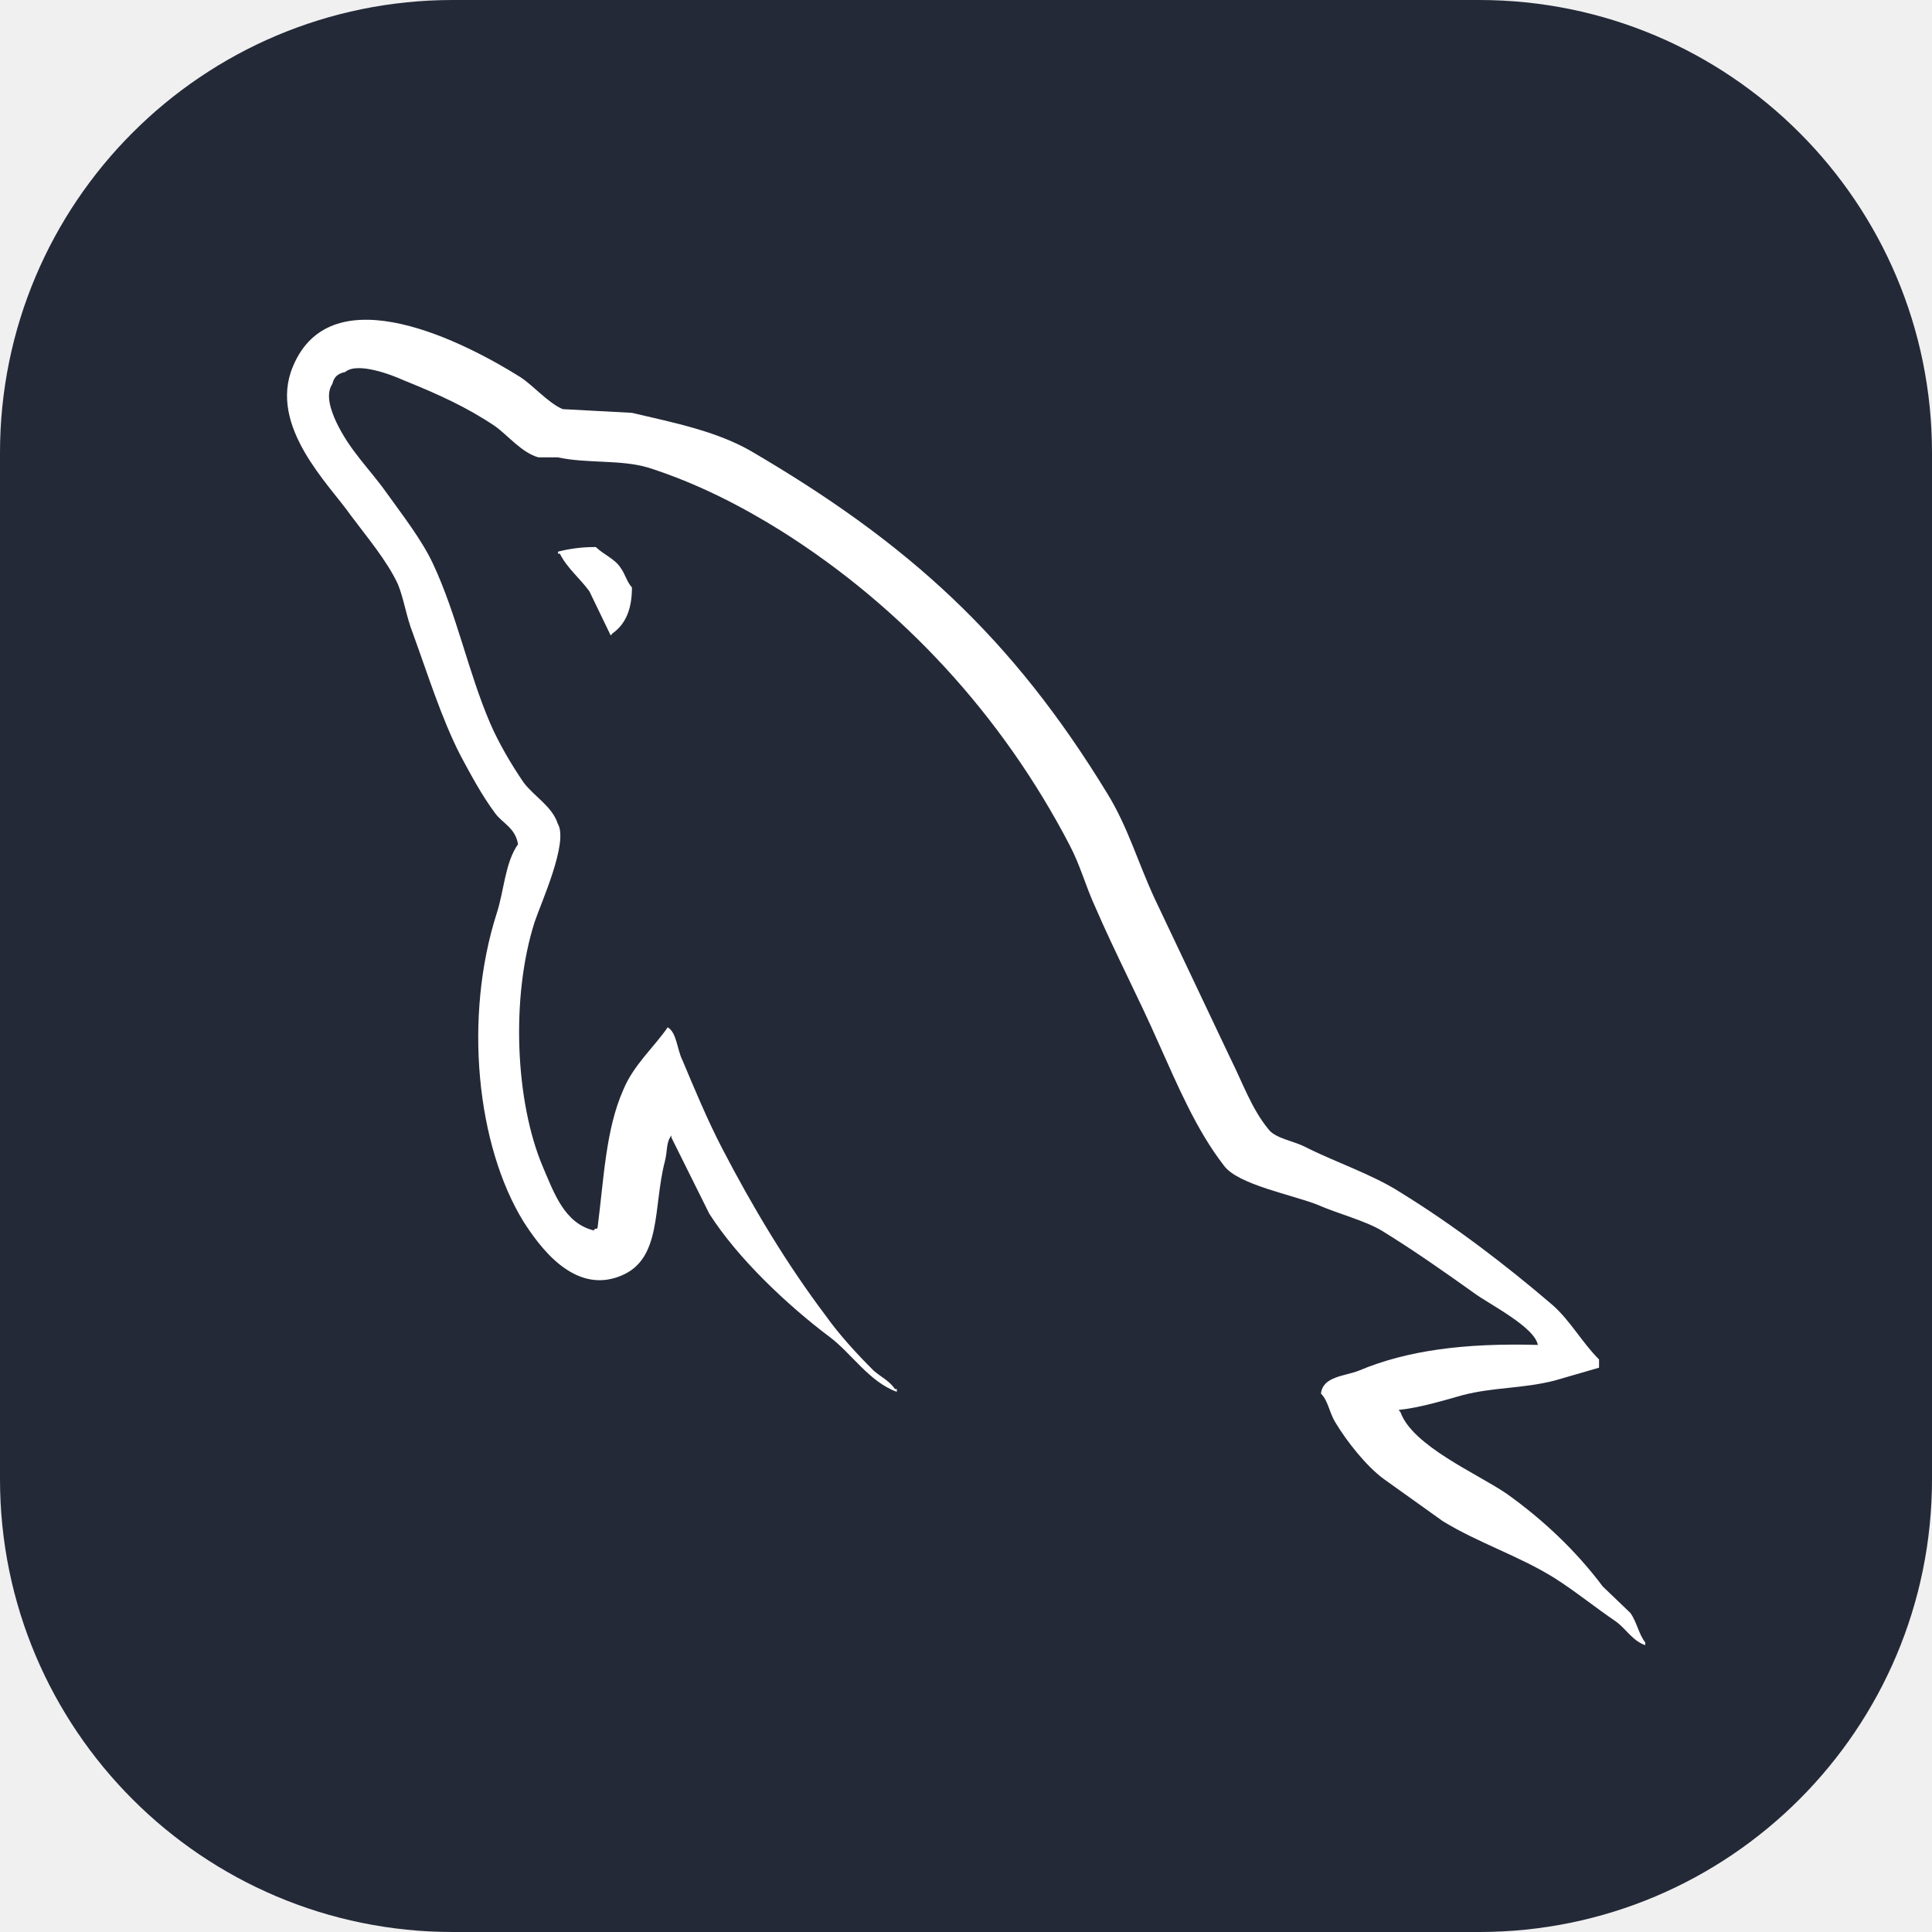
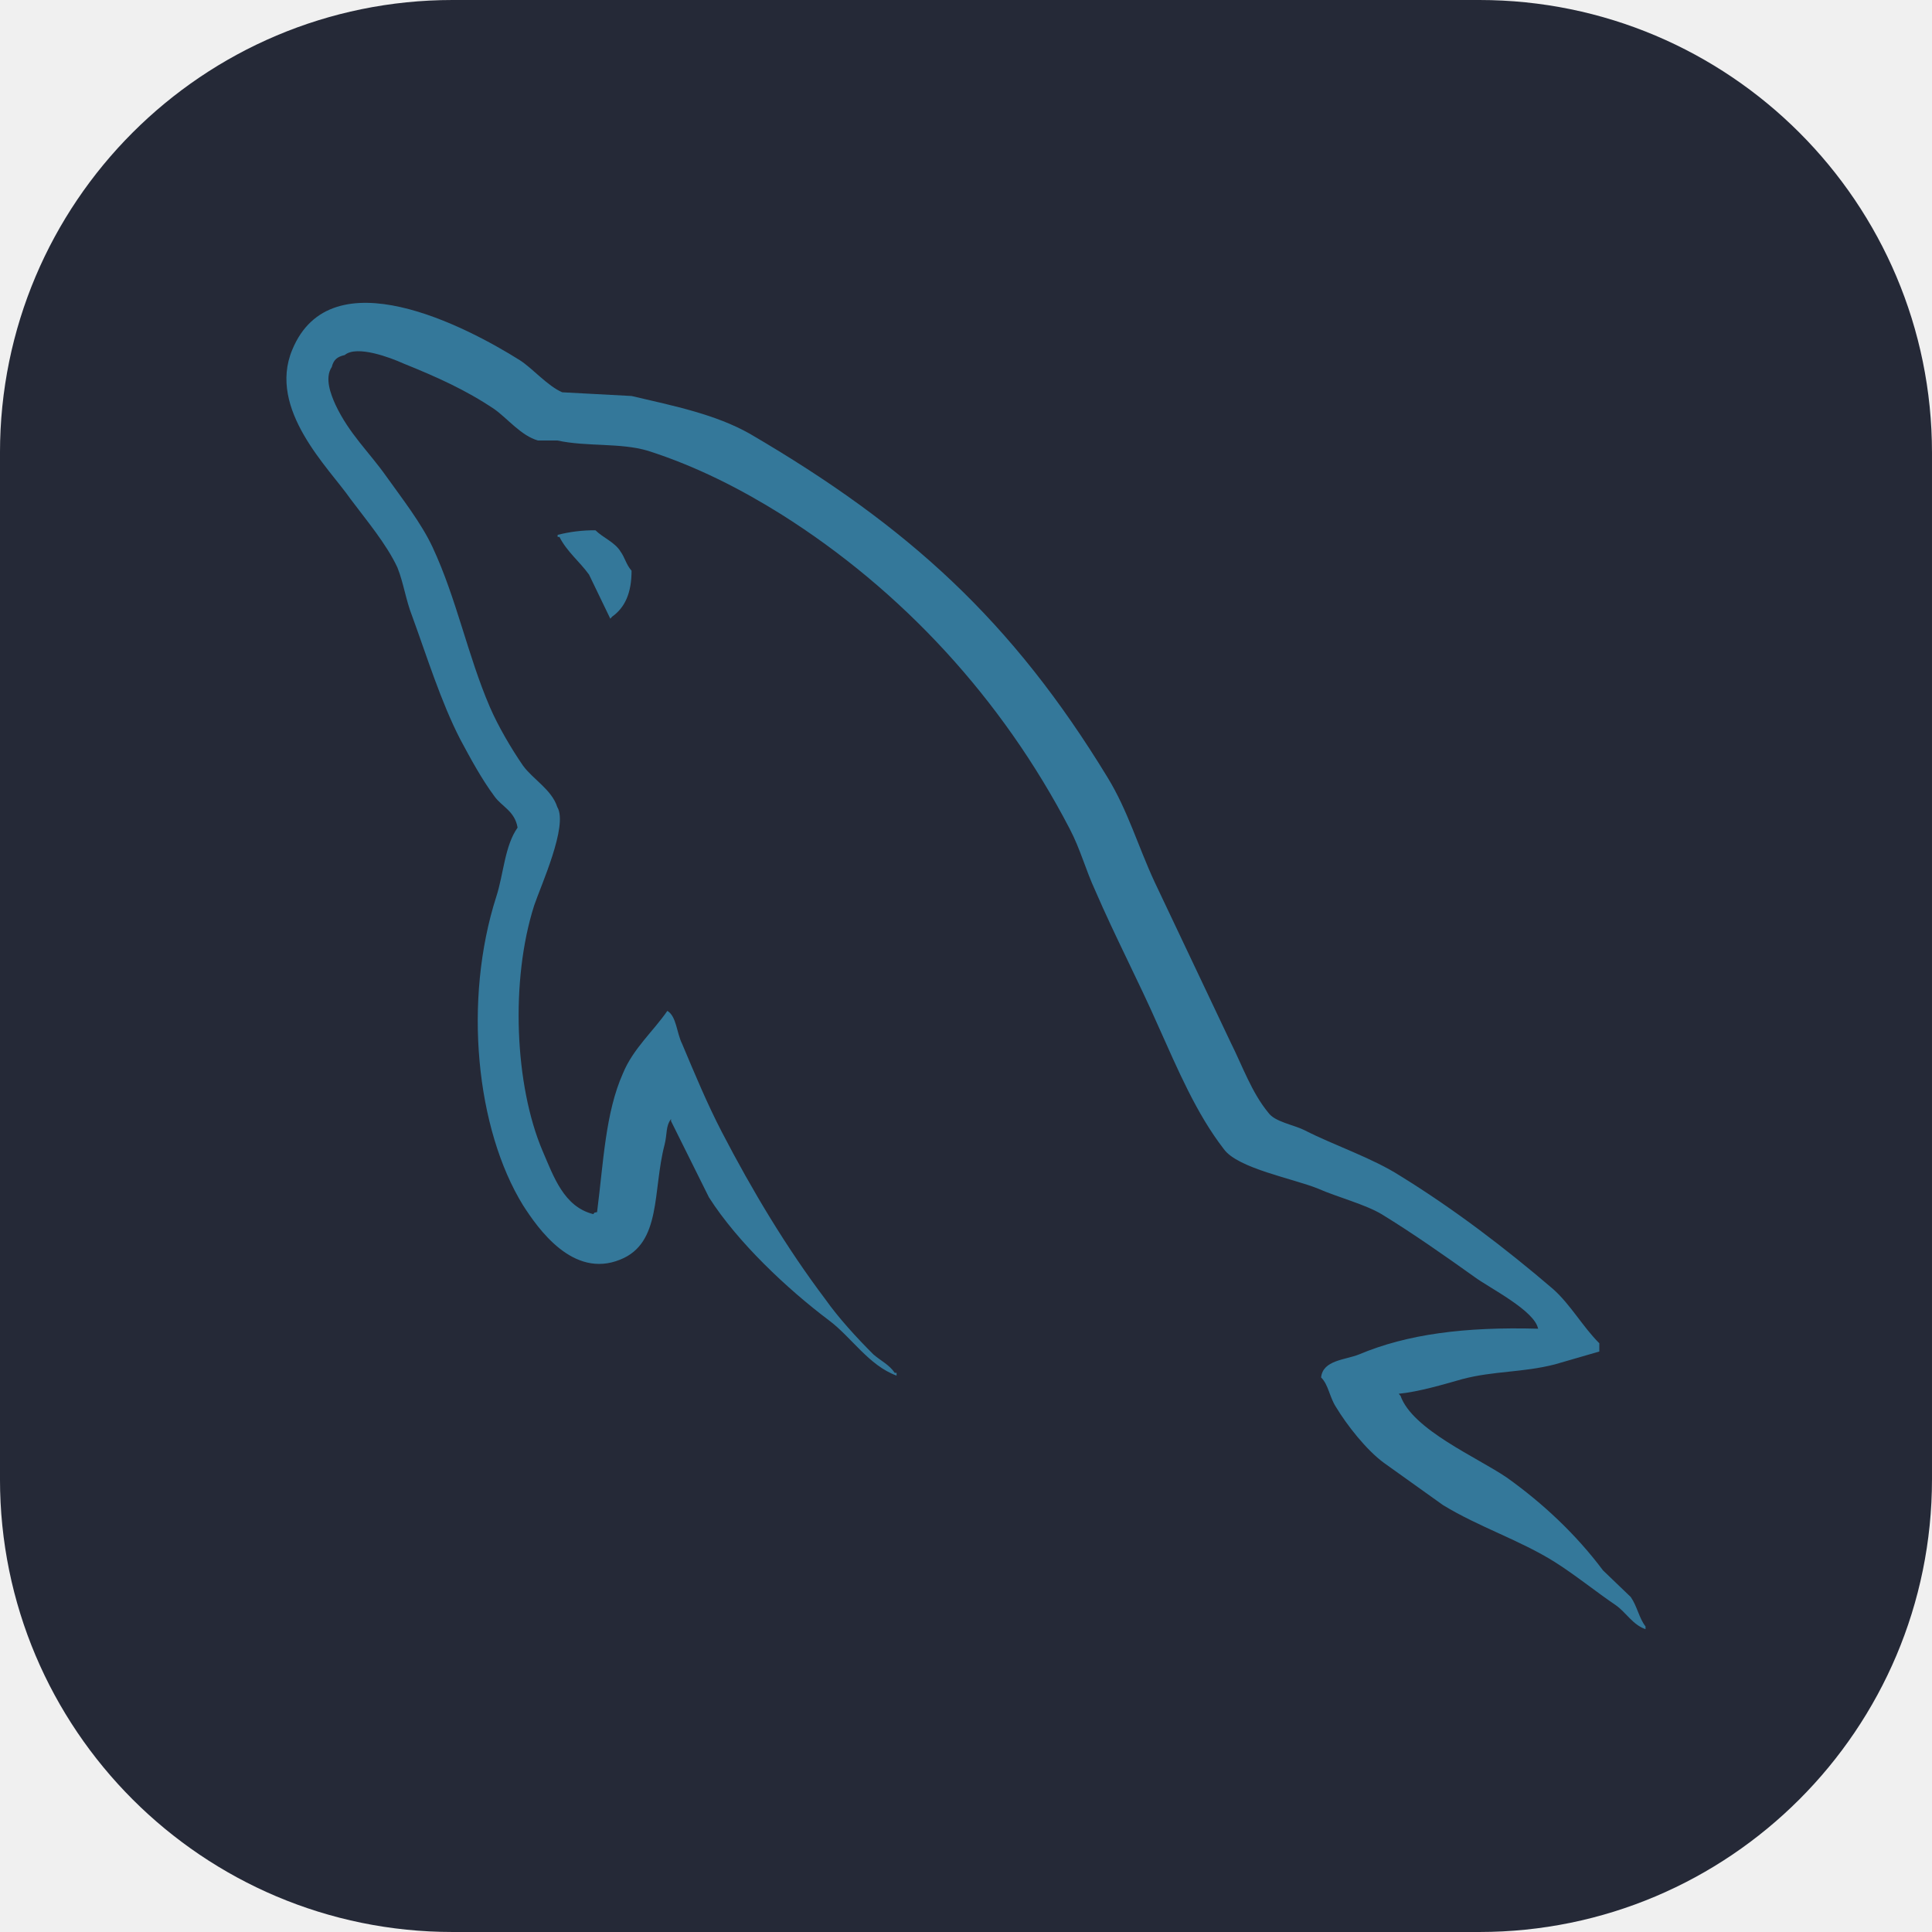
- <svg xmlns="http://www.w3.org/2000/svg" width="256" height="256" fill="none" viewBox="0 0 256 256">
-   <rect width="256" height="256" fill="#242938" rx="60" />
-   <g clip-path="url(#clip0_7_147)">
-     <path fill="#fff" fill-rule="evenodd" d="M203.801 178.21C194.011 177.938 186.416 178.941 180.051 181.619C178.218 182.355 175.277 182.355 175.035 184.662C176.015 185.63 176.133 187.214 176.992 188.556C178.459 190.991 181.033 194.271 183.357 195.973L191.191 201.571C195.965 204.488 201.351 206.193 206.002 209.113C208.696 210.817 211.388 213.007 214.082 214.834C215.454 215.807 216.285 217.392 218 217.997V217.629C217.144 216.538 216.897 214.957 216.044 213.735L212.367 210.209C208.82 205.465 204.41 201.325 199.636 197.922C195.718 195.245 187.152 191.596 185.56 187.097L185.319 186.824C188.008 186.552 191.191 185.605 193.764 184.875C197.929 183.784 201.721 184.024 206.002 182.93L211.882 181.226V180.135C209.678 177.946 208.087 175.025 205.763 172.959C199.521 167.606 192.661 162.373 185.56 157.994C181.766 155.562 176.868 153.977 172.829 151.913C171.356 151.182 168.911 150.817 168.055 149.601C165.846 146.929 164.625 143.397 163.034 140.232L152.997 119.064C150.794 114.319 149.444 109.574 146.755 105.195C134.144 84.512 120.431 71.983 99.375 59.693C94.848 57.138 89.462 56.039 83.735 54.703L74.555 54.212C72.593 53.362 70.636 51.049 68.922 49.953C61.944 45.574 43.947 36.085 38.803 48.59C35.497 56.497 43.701 64.282 46.486 68.299C48.571 71.097 51.26 74.26 52.733 77.423C53.556 79.49 53.831 81.682 54.69 83.872C56.646 89.224 58.484 95.188 61.055 100.178C62.427 102.733 63.867 105.413 65.582 107.723C66.562 109.086 68.277 109.67 68.642 111.859C66.927 114.294 66.809 117.94 65.829 120.986C61.42 134.734 63.135 151.766 69.377 161.888C71.339 164.928 75.962 171.622 82.234 169.065C87.744 166.875 86.515 159.941 88.106 153.857C88.477 152.399 88.23 151.425 88.962 150.449V150.722L93.983 160.819C97.778 166.78 104.391 172.986 109.897 177.125C112.833 179.315 115.16 183.089 118.831 184.425V184.057H118.59C117.854 182.966 116.751 182.475 115.772 181.624C113.569 179.435 111.121 176.757 109.406 174.325C104.267 167.513 99.74 159.968 95.698 152.183C93.737 148.412 92.022 144.275 90.436 140.504C89.695 139.043 89.695 136.85 88.474 136.125C86.635 138.797 83.947 141.115 82.594 144.398C80.267 149.628 80.026 156.077 79.17 162.769C78.676 162.891 78.895 162.769 78.676 163.041C74.763 162.071 73.413 158.051 71.945 154.648C68.274 146.01 67.659 132.141 70.842 122.164C71.698 119.609 75.375 111.579 73.907 109.146C73.166 106.834 70.724 105.498 69.374 103.671C67.783 101.359 66.073 98.441 64.971 95.886C62.035 89.069 60.567 81.529 57.381 74.715C55.908 71.552 53.34 68.266 51.257 65.349C48.93 62.063 46.365 59.751 44.526 55.859C43.915 54.496 43.059 52.331 44.038 50.869C44.279 49.896 44.773 49.506 45.748 49.288C47.339 47.924 51.872 49.653 53.463 50.379C57.99 52.205 61.785 53.907 65.58 56.459C67.294 57.675 69.133 59.988 71.336 60.599H73.91C77.828 61.449 82.232 60.871 85.9 61.962C92.389 64.034 98.264 67.072 103.532 70.36C119.567 80.458 132.792 94.814 141.725 111.971C143.193 114.769 143.805 117.324 145.155 120.244C147.729 126.208 150.912 132.289 153.477 138.132C156.051 143.85 158.498 149.694 162.17 154.438C164.008 156.993 171.35 158.329 174.654 159.668C177.104 160.759 180.896 161.741 183.105 163.077C187.264 165.632 191.427 168.552 195.342 171.35C197.298 172.806 203.423 175.849 203.787 178.276L203.801 178.21ZM78.958 72.487C77.267 72.472 75.581 72.677 73.943 73.095V73.368H74.184C75.164 75.315 76.879 76.654 78.102 78.358L80.92 84.199L81.162 83.926C82.876 82.71 83.735 80.763 83.735 77.845C83 76.995 82.879 76.141 82.267 75.29C81.532 74.074 79.941 73.463 78.958 72.493V72.487Z" clip-rule="evenodd" />
+ <svg xmlns="http://www.w3.org/2000/svg" width="67.733mm" height="67.733mm" viewBox="0 0 67.733 67.733" version="1.1" id="svg1" xml:space="preserve">
+   <defs id="defs1" />
+   <g id="layer1" transform="translate(-82.28846,-113.2721)">
+     <rect style="opacity:1;fill:#252937;fill-opacity:1;stroke-width:0.264" id="rect2" width="67.733" height="67.733" x="82.288" y="113.272" ry="15.873" />
+     <path d="m 136.22,159.855 c -2.592,-0.072 -4.603,0.193 -6.288,0.902 -0.485,0.195 -1.264,0.195 -1.328,0.806 0.259,0.256 0.291,0.676 0.518,1.031 0.389,0.645 1.07,1.513 1.685,1.964 l 2.074,1.482 c 1.264,0.772 2.69,1.224 3.921,1.997 0.713,0.451 1.426,1.031 2.139,1.515 0.363,0.258 0.583,0.677 1.037,0.837 v -0.097 c -0.227,-0.289 -0.292,-0.708 -0.518,-1.031 l -0.973,-0.934 c -0.939,-1.256 -2.107,-2.352 -3.371,-3.253 -1.037,-0.709 -3.305,-1.675 -3.727,-2.866 l -0.064,-0.072 c 0.712,-0.072 1.555,-0.323 2.236,-0.516 1.103,-0.289 2.107,-0.225 3.24,-0.515 l 1.557,-0.451 v -0.289 c -0.583,-0.58 -1.005,-1.353 -1.62,-1.9 -1.653,-1.417 -3.469,-2.803 -5.349,-3.962 -1.005,-0.644 -2.301,-1.063 -3.371,-1.61 -0.39,-0.193 -1.037,-0.29 -1.264,-0.612 -0.585,-0.707 -0.908,-1.642 -1.329,-2.481 l -2.657,-5.605 c -0.583,-1.256 -0.941,-2.512 -1.653,-3.672 -3.339,-5.476 -6.97,-8.793 -12.544,-12.047 -1.199,-0.676 -2.625,-0.967 -4.141,-1.321 l -2.431,-0.13 c -0.519,-0.225 -1.037,-0.838 -1.491,-1.128 -1.847,-1.159 -6.612,-3.672 -7.974,-0.361 -0.875,2.094 1.297,4.155 2.034,5.218 0.552,0.741 1.264,1.578 1.654,2.416 0.218,0.547 0.291,1.128 0.518,1.707 0.518,1.417 1.005,2.996 1.685,4.317 0.363,0.676 0.745,1.386 1.199,1.998 0.259,0.361 0.713,0.515 0.81,1.095 -0.454,0.645 -0.485,1.61 -0.745,2.416 -1.167,3.64 -0.713,8.149 0.939,10.829 0.519,0.805 1.743,2.577 3.404,1.9 1.459,-0.58 1.133,-2.416 1.555,-4.026 0.098,-0.386 0.033,-0.644 0.227,-0.902 v 0.072 l 1.329,2.673 c 1.005,1.578 2.755,3.221 4.213,4.317 0.777,0.58 1.393,1.579 2.365,1.933 v -0.097 h -0.064 c -0.195,-0.289 -0.487,-0.419 -0.746,-0.644 -0.583,-0.58 -1.231,-1.289 -1.685,-1.933 -1.361,-1.803 -2.559,-3.801 -3.629,-5.862 -0.519,-0.998 -0.973,-2.094 -1.393,-3.092 -0.196,-0.387 -0.196,-0.967 -0.519,-1.159 -0.487,0.708 -1.199,1.321 -1.557,2.19 -0.616,1.385 -0.68,3.092 -0.907,4.864 -0.131,0.032 -0.073,0 -0.131,0.072 -1.036,-0.257 -1.393,-1.321 -1.782,-2.222 -0.972,-2.287 -1.135,-5.959 -0.292,-8.601 0.227,-0.676 1.2,-2.803 0.811,-3.447 -0.196,-0.612 -0.843,-0.966 -1.2,-1.45 -0.421,-0.612 -0.874,-1.385 -1.166,-2.061 -0.777,-1.805 -1.166,-3.801 -2.009,-5.605 -0.39,-0.837 -1.07,-1.707 -1.621,-2.48 -0.616,-0.87 -1.295,-1.482 -1.782,-2.512 -0.162,-0.361 -0.389,-0.934 -0.129,-1.321 0.064,-0.258 0.195,-0.361 0.453,-0.419 0.421,-0.361 1.621,0.097 2.043,0.289 1.199,0.484 2.203,0.934 3.208,1.61 0.454,0.322 0.941,0.934 1.524,1.096 h 0.681 c 1.037,0.225 2.203,0.072 3.175,0.361 1.718,0.549 3.273,1.353 4.668,2.224 4.245,2.673 7.747,6.474 10.112,11.017 0.389,0.741 0.551,1.417 0.908,2.19 0.681,1.579 1.524,3.189 2.203,4.736 0.681,1.514 1.329,3.061 2.301,4.317 0.487,0.676 2.431,1.03 3.305,1.385 0.649,0.289 1.653,0.549 2.237,0.902 1.101,0.676 2.203,1.45 3.24,2.19 0.518,0.386 2.139,1.191 2.236,1.834 z m -33.054,-27.992 a 5.151,5.119 0 0 0 -1.328,0.161 v 0.072 h 0.064 c 0.26,0.515 0.713,0.87 1.037,1.321 l 0.746,1.546 0.064,-0.072 c 0.454,-0.322 0.681,-0.837 0.681,-1.61 -0.195,-0.225 -0.227,-0.451 -0.389,-0.676 -0.195,-0.322 -0.616,-0.484 -0.876,-0.741 z" fill-rule="evenodd" fill="#00678c" id="path1" style="fill:#34789a;fill-opacity:1;stroke-width:0.724" />
  </g>
-   <defs>
-     <clipPath id="clip0_7_147">
-       <rect width="180" height="180" fill="#fff" transform="translate(38 38)" />
-     </clipPath>
-   </defs>
</svg>
